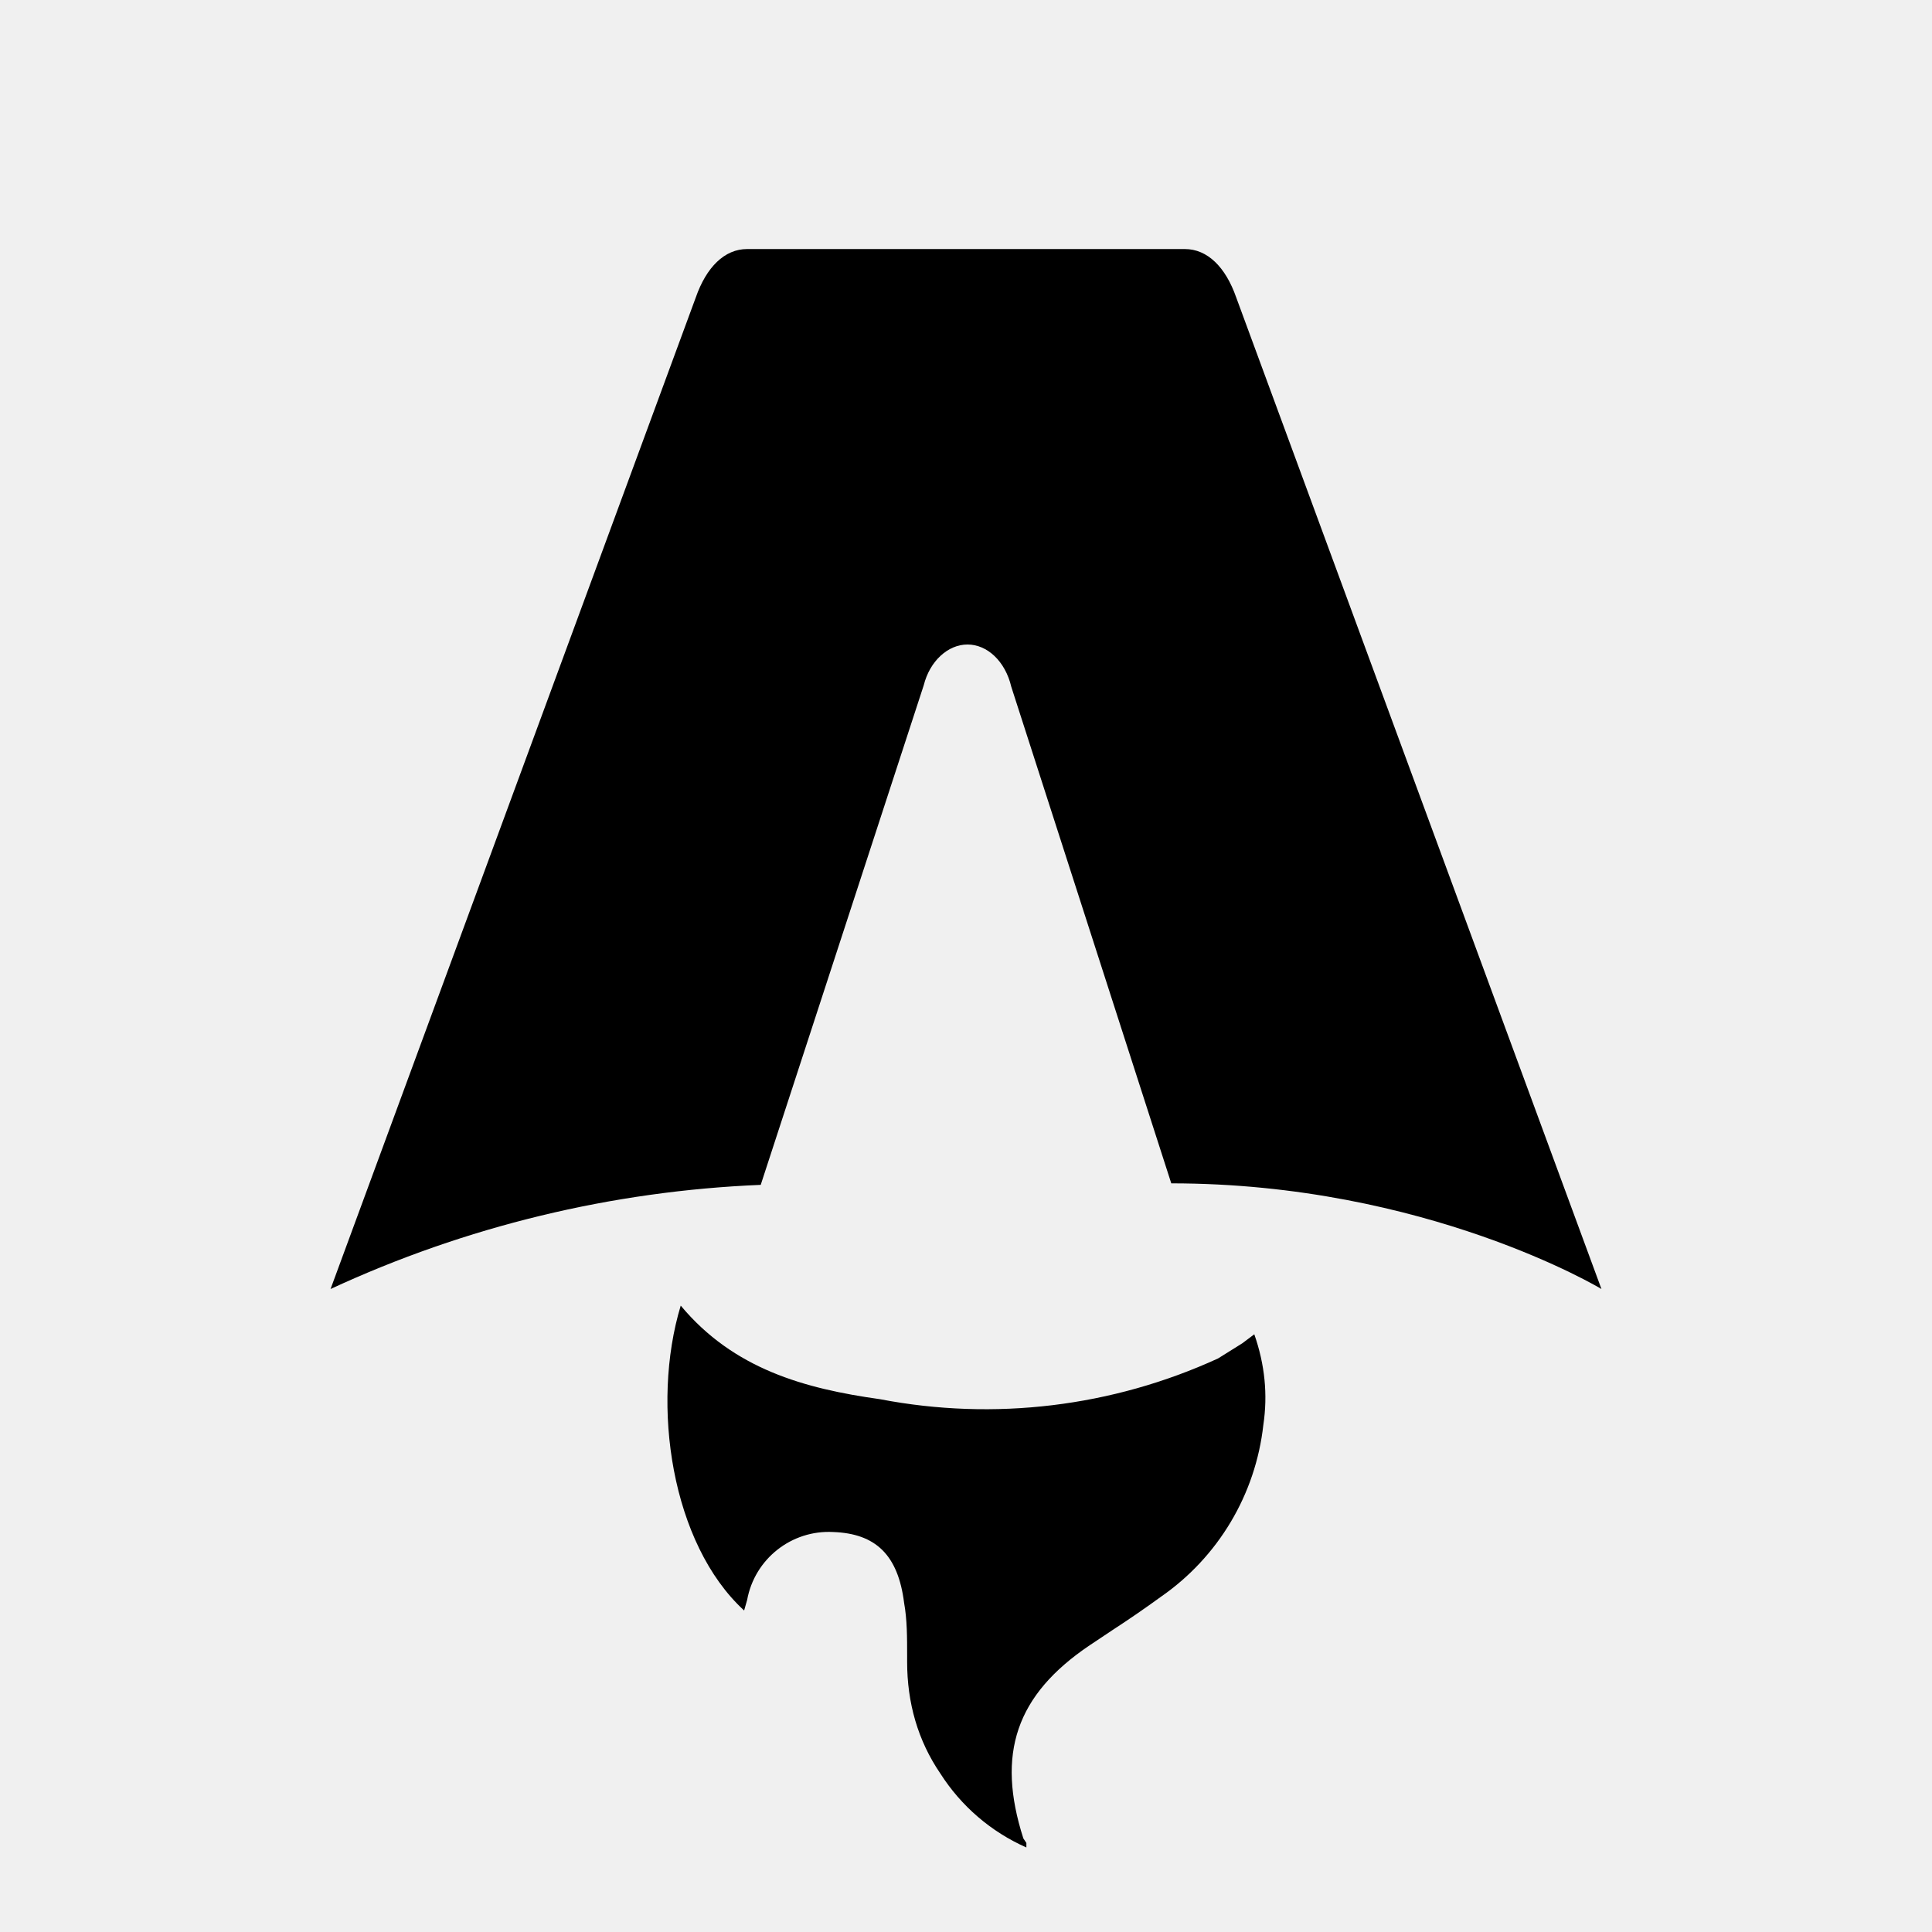
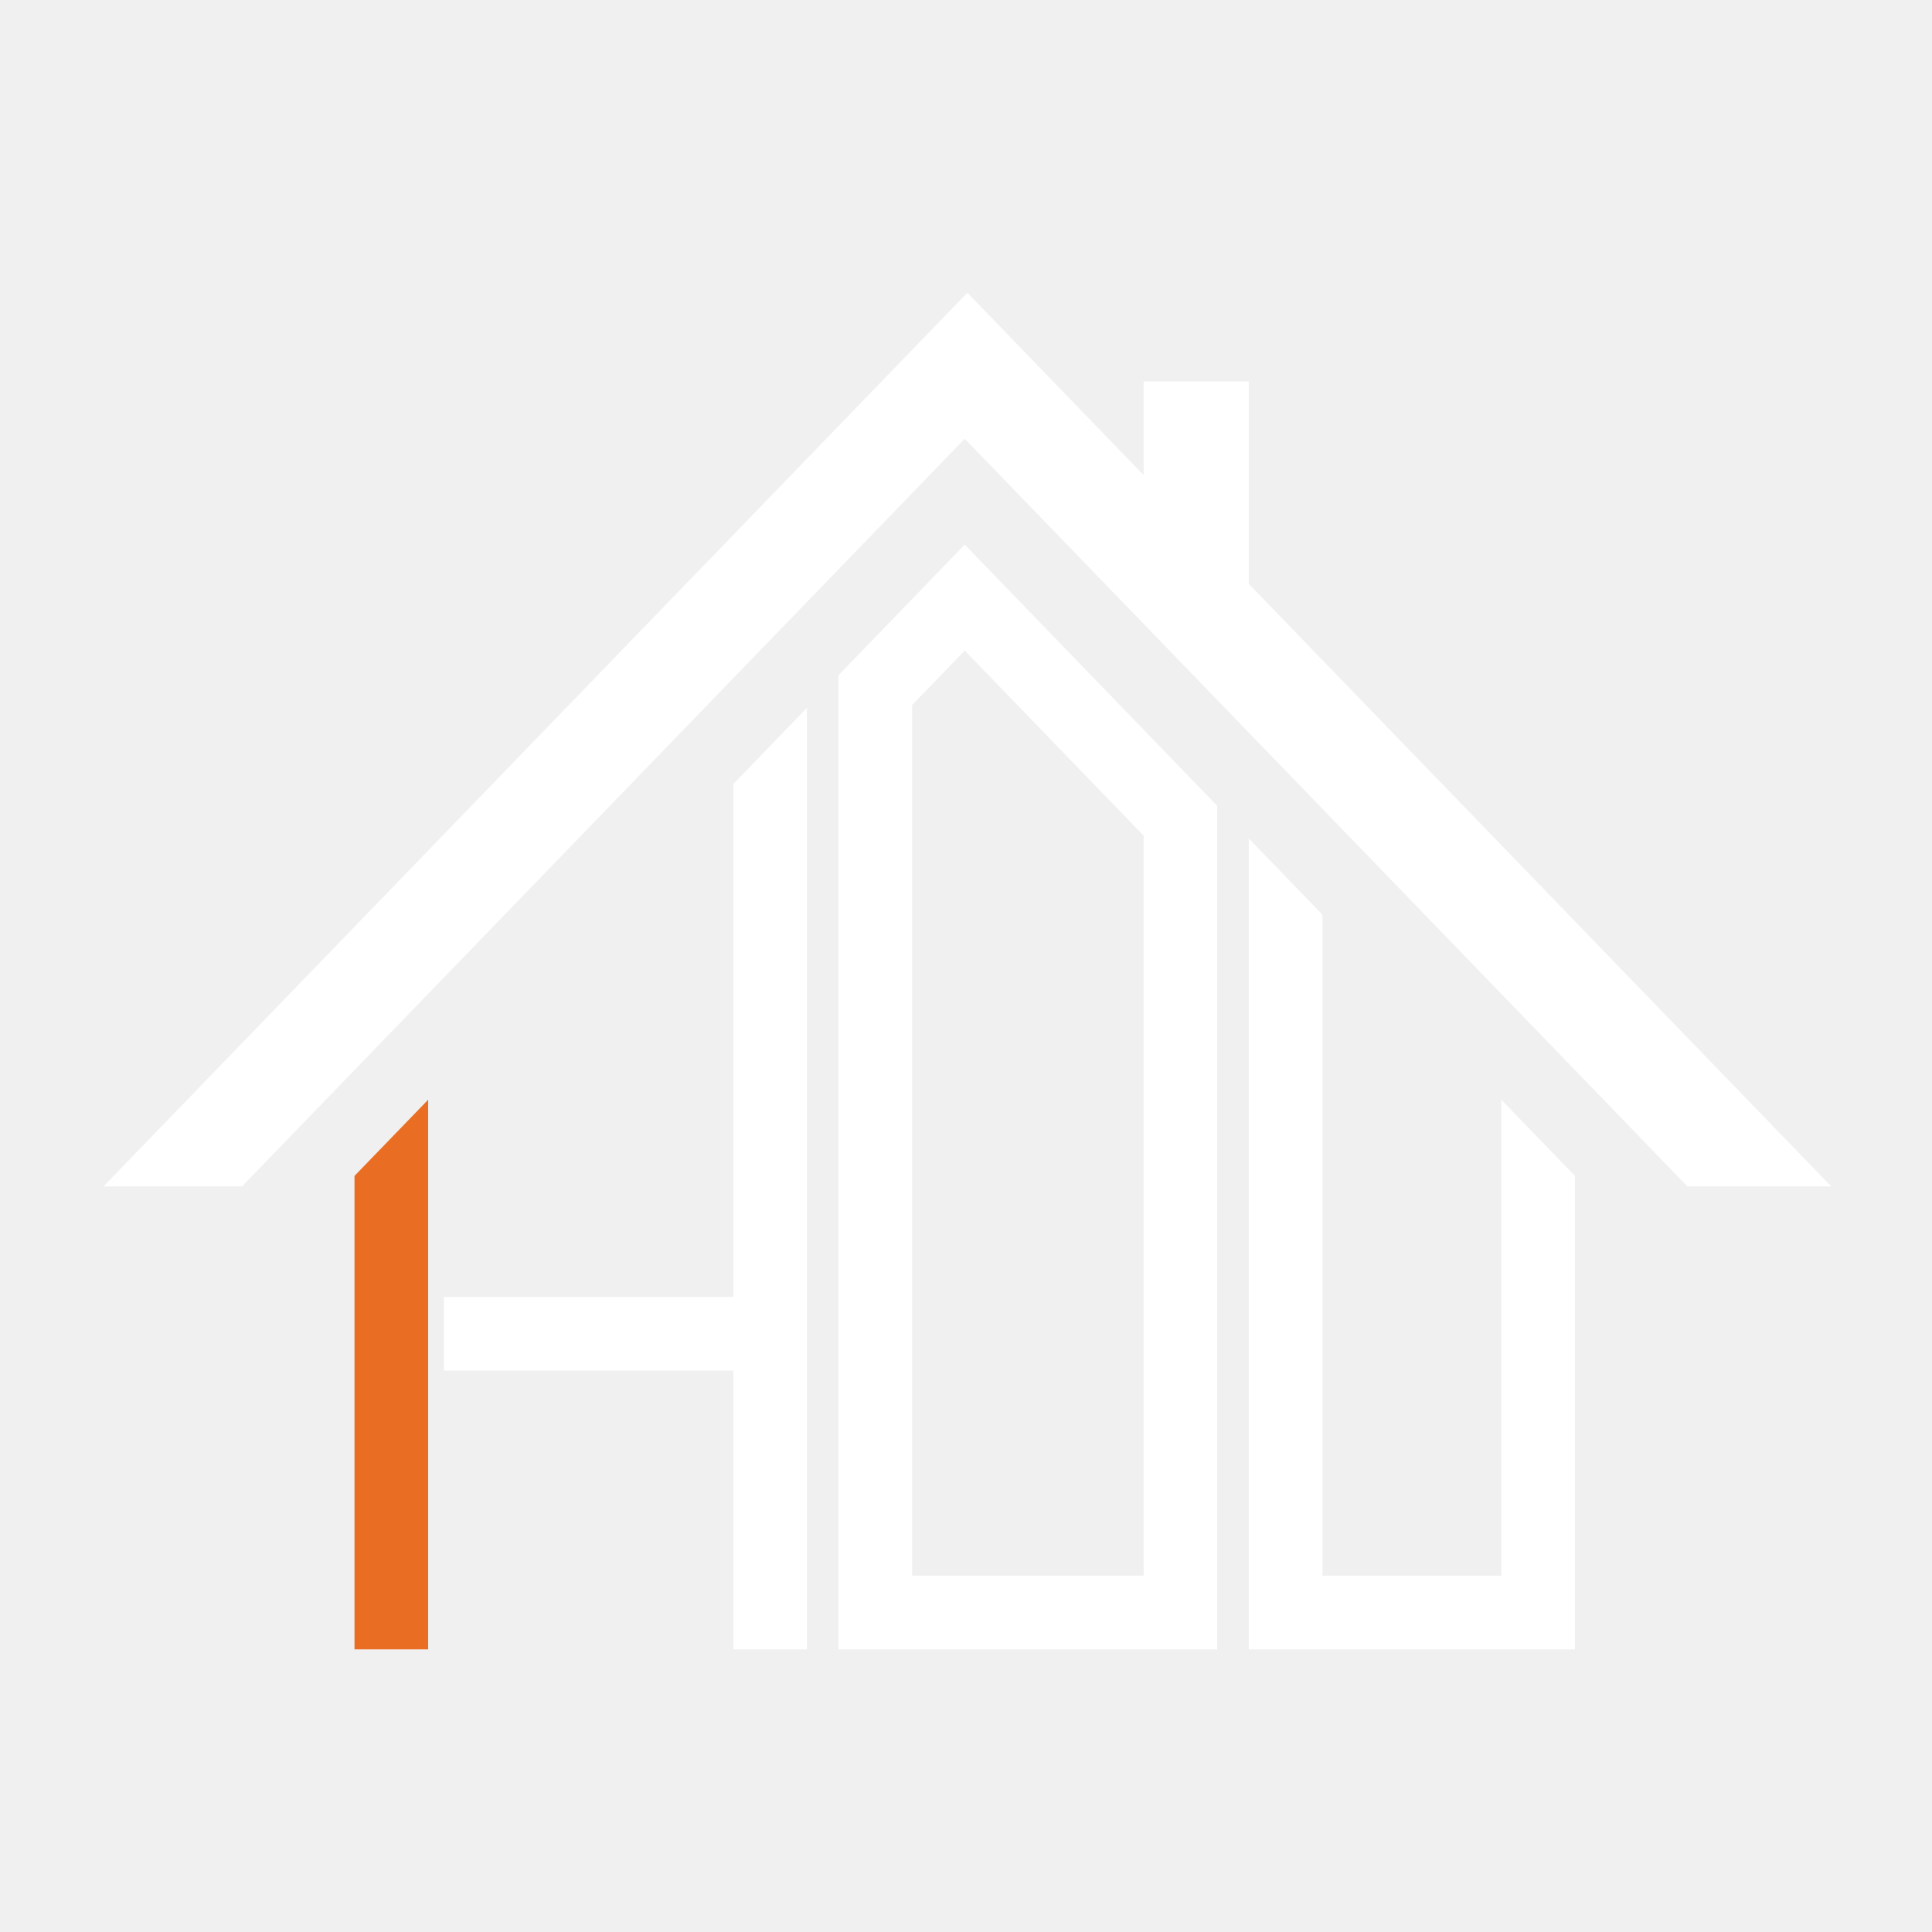
- <svg xmlns="http://www.w3.org/2000/svg" fill="none" viewBox="0 0 128 128">
-   <path d="M50.4 78.5a75.1 75.1 0 0 0-28.5 6.9l24.2-65.7c.7-2 1.9-3.2 3.4-3.2h29c1.5 0 2.7 1.2 3.4 3.2l24.2 65.7s-11.6-7-28.5-7L67 45.5c-.4-1.7-1.6-2.8-2.9-2.8-1.3 0-2.5 1.1-2.9 2.7L50.4 78.5Zm-1.1 28.2Zm-4.2-20.2c-2 6.6-.6 15.8 4.2 20.2a17.5 17.5 0 0 1 .2-.7 5.5 5.5 0 0 1 5.7-4.5c2.8.1 4.3 1.5 4.7 4.7.2 1.1.2 2.3.2 3.5v.4c0 2.7.7 5.2 2.2 7.4a13 13 0 0 0 5.7 4.9v-.3l-.2-.3c-1.8-5.6-.5-9.5 4.4-12.8l1.5-1a73 73 0 0 0 3.2-2.2 16 16 0 0 0 6.8-11.4c.3-2 .1-4-.6-6l-.8.6-1.6 1a37 37 0 0 1-22.4 2.7c-5-.7-9.7-2-13.2-6.2Z" />
-   <style>
-         path { fill: #000; }
-         @media (prefers-color-scheme: dark) {
-             path { fill: #FFF; }
-         }
-     </style>
+ <svg xmlns="http://www.w3.org/2000/svg" width="80px" height="80px" viewBox="0 0 80 80" version="1.1">
+   <g id="own-the-hou-favi" stroke="none" stroke-width="1" fill="none" fill-rule="evenodd">
+     <g id="Logo---on-dark" transform="translate(4.284981, 12.1224)">
+       <g id="HOU" transform="translate(10.39386, 10.42927)">
+         <polygon id="U" fill="#FFFFFF" fill-rule="nonzero" points="37.031 12.169 40.081 15.323 40.081 42.695 47.487 42.695 47.487 22.985 50.537 26.14 50.537 45.745 37.031 45.745" />
+         <path d="M25.269,0 L35.724,10.816 L35.724,45.745 L20.041,45.745 L20.041,5.408 L25.269,0 Z M25.269,4.388 L23.09,6.641 L23.09,42.695 L32.675,42.695 L32.675,12.049 L25.269,4.388 Z" id="O" fill="#FFFFFF" fill-rule="nonzero" />
+         <polygon id="H---right" fill="#FFFFFF" points="18.734 6.76 18.734 45.745 15.684 45.744 15.684 34.2 3.703 34.199 3.703 31.15 15.684 31.15 15.684 9.915" />
+         <polygon id="H---left" fill="#E96E23" points="3.05 22.985 3.05 45.745 0 45.745 0 26.14" />
+       </g>
+       <polygon id="Roof" fill="#FFFFFF" fill-rule="nonzero" points="43.069 7.549 35.771 0 0 37.005 5.736 37.005 35.662 6.046 65.589 37.005 71.543 37.005 47.425 12.056 47.425 3.676 43.069 3.676" />
+     </g>
+   </g>
</svg>
